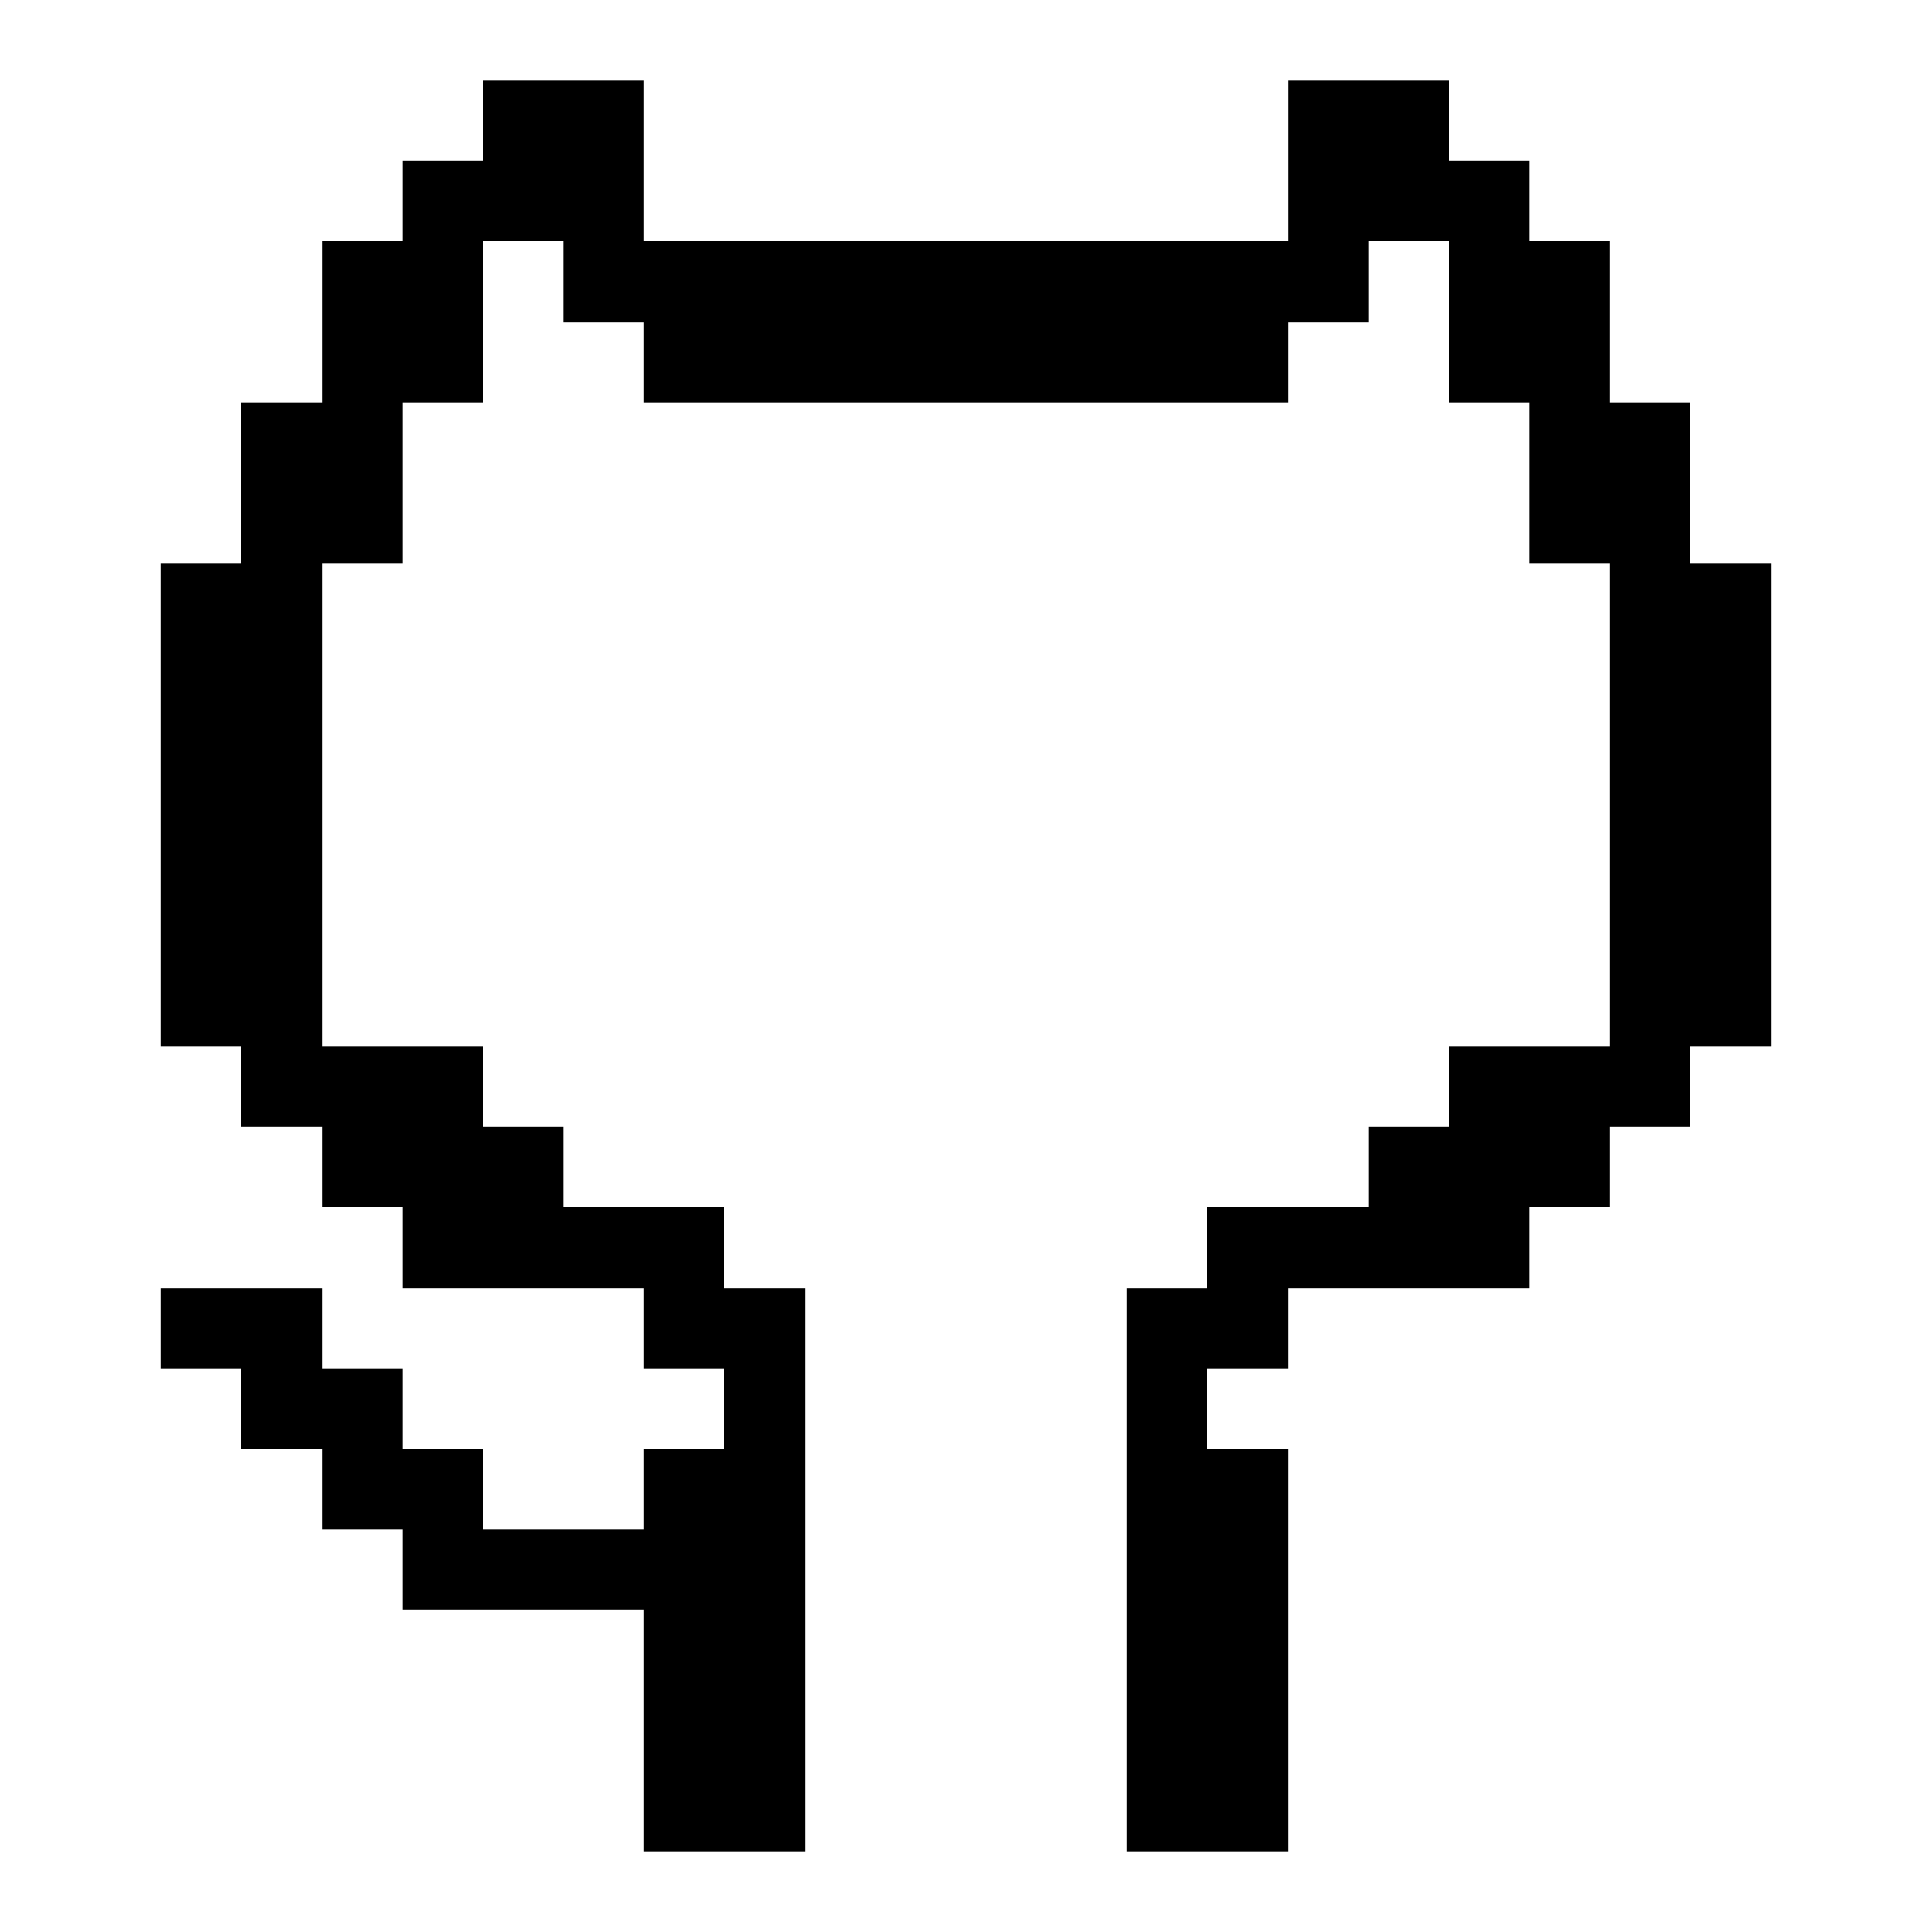
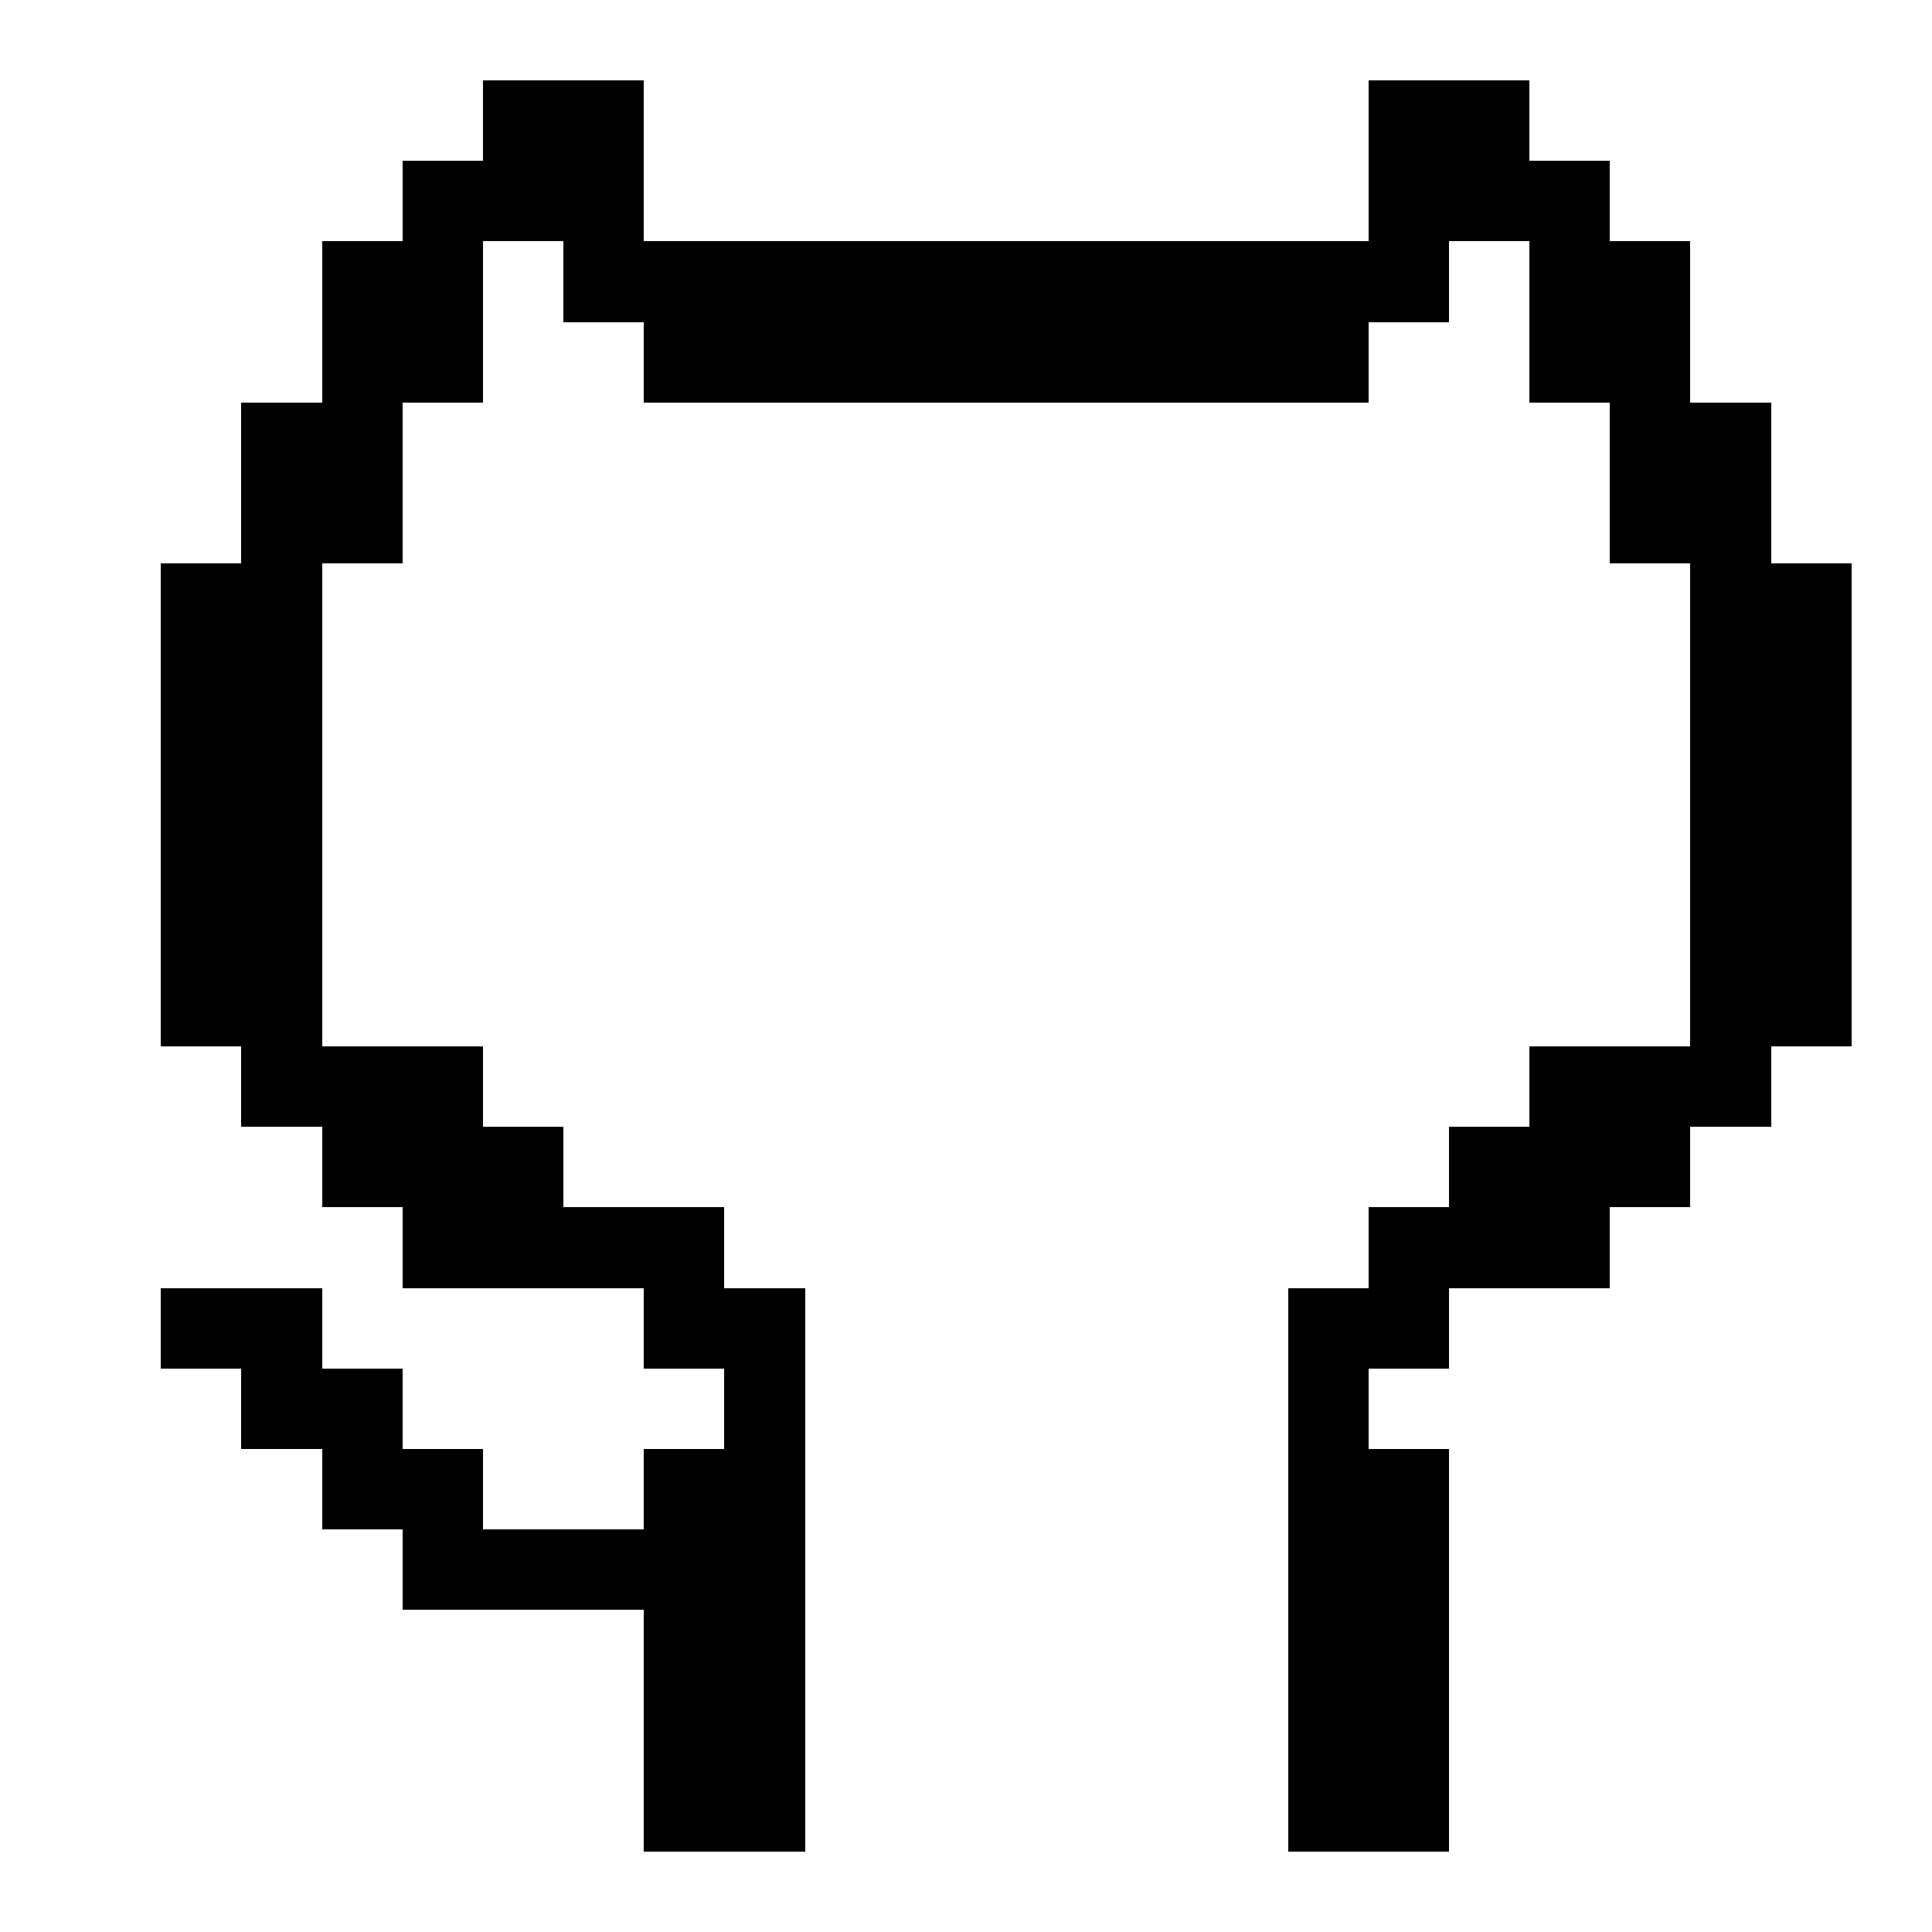
<svg xmlns="http://www.w3.org/2000/svg" version="1.1" width="96" height="96" shape-rendering="crispEdges">
  <rect x="24" y="4" width="8" height="8" fill="#000000" />
-   <rect x="64" y="4" width="8" height="8" fill="#000000" />
+   <rect x="68" y="4" width="8" height="8" fill="#000000" />
  <rect x="20" y="8" width="4" height="12" fill="#000000" />
-   <rect x="72" y="8" width="4" height="12" fill="#000000" />
+   <rect x="76" y="8" width="4" height="12" fill="#000000" />
  <rect x="16" y="12" width="4" height="16" fill="#000000" />
-   <rect x="28" y="12" width="40" height="4" fill="#000000" />
-   <rect x="76" y="12" width="4" height="16" fill="#000000" />
-   <rect x="32" y="16" width="32" height="4" fill="#000000" />
+   <rect x="28" y="12" width="44" height="4" fill="#000000" />
+   <rect x="80" y="12" width="4" height="16" fill="#000000" />
+   <rect x="32" y="16" width="36" height="4" fill="#000000" />
  <rect x="12" y="20" width="4" height="36" fill="#000000" />
-   <rect x="80" y="20" width="4" height="36" fill="#000000" />
+   <rect x="84" y="20" width="4" height="36" fill="#000000" />
  <rect x="8" y="28" width="4" height="24" fill="#000000" />
-   <rect x="84" y="28" width="4" height="24" fill="#000000" />
+   <rect x="88" y="28" width="4" height="24" fill="#000000" />
  <rect x="16" y="52" width="8" height="8" fill="#000000" />
-   <rect x="72" y="52" width="8" height="8" fill="#000000" />
+   <rect x="76" y="52" width="8" height="8" fill="#000000" />
  <rect x="24" y="56" width="4" height="8" fill="#000000" />
-   <rect x="68" y="56" width="4" height="8" fill="#000000" />
+   <rect x="72" y="56" width="4" height="8" fill="#000000" />
  <rect x="20" y="60" width="4" height="4" fill="#000000" />
  <rect x="28" y="60" width="8" height="4" fill="#000000" />
-   <rect x="60" y="60" width="8" height="4" fill="#000000" />
-   <rect x="72" y="60" width="4" height="4" fill="#000000" />
+   <rect x="68" y="60" width="4" height="8" fill="#000000" />
+   <rect x="76" y="60" width="4" height="4" fill="#000000" />
  <rect x="8" y="64" width="8" height="4" fill="#000000" />
  <rect x="32" y="64" width="8" height="4" fill="#000000" />
-   <rect x="56" y="64" width="8" height="4" fill="#000000" />
+   <rect x="64" y="64" width="4" height="28" fill="#000000" />
  <rect x="12" y="68" width="8" height="4" fill="#000000" />
  <rect x="36" y="68" width="4" height="24" fill="#000000" />
-   <rect x="56" y="68" width="4" height="24" fill="#000000" />
  <rect x="16" y="72" width="8" height="4" fill="#000000" />
  <rect x="32" y="72" width="4" height="20" fill="#000000" />
-   <rect x="60" y="72" width="4" height="20" fill="#000000" />
+   <rect x="68" y="72" width="4" height="20" fill="#000000" />
  <rect x="20" y="76" width="12" height="4" fill="#000000" />
</svg>
